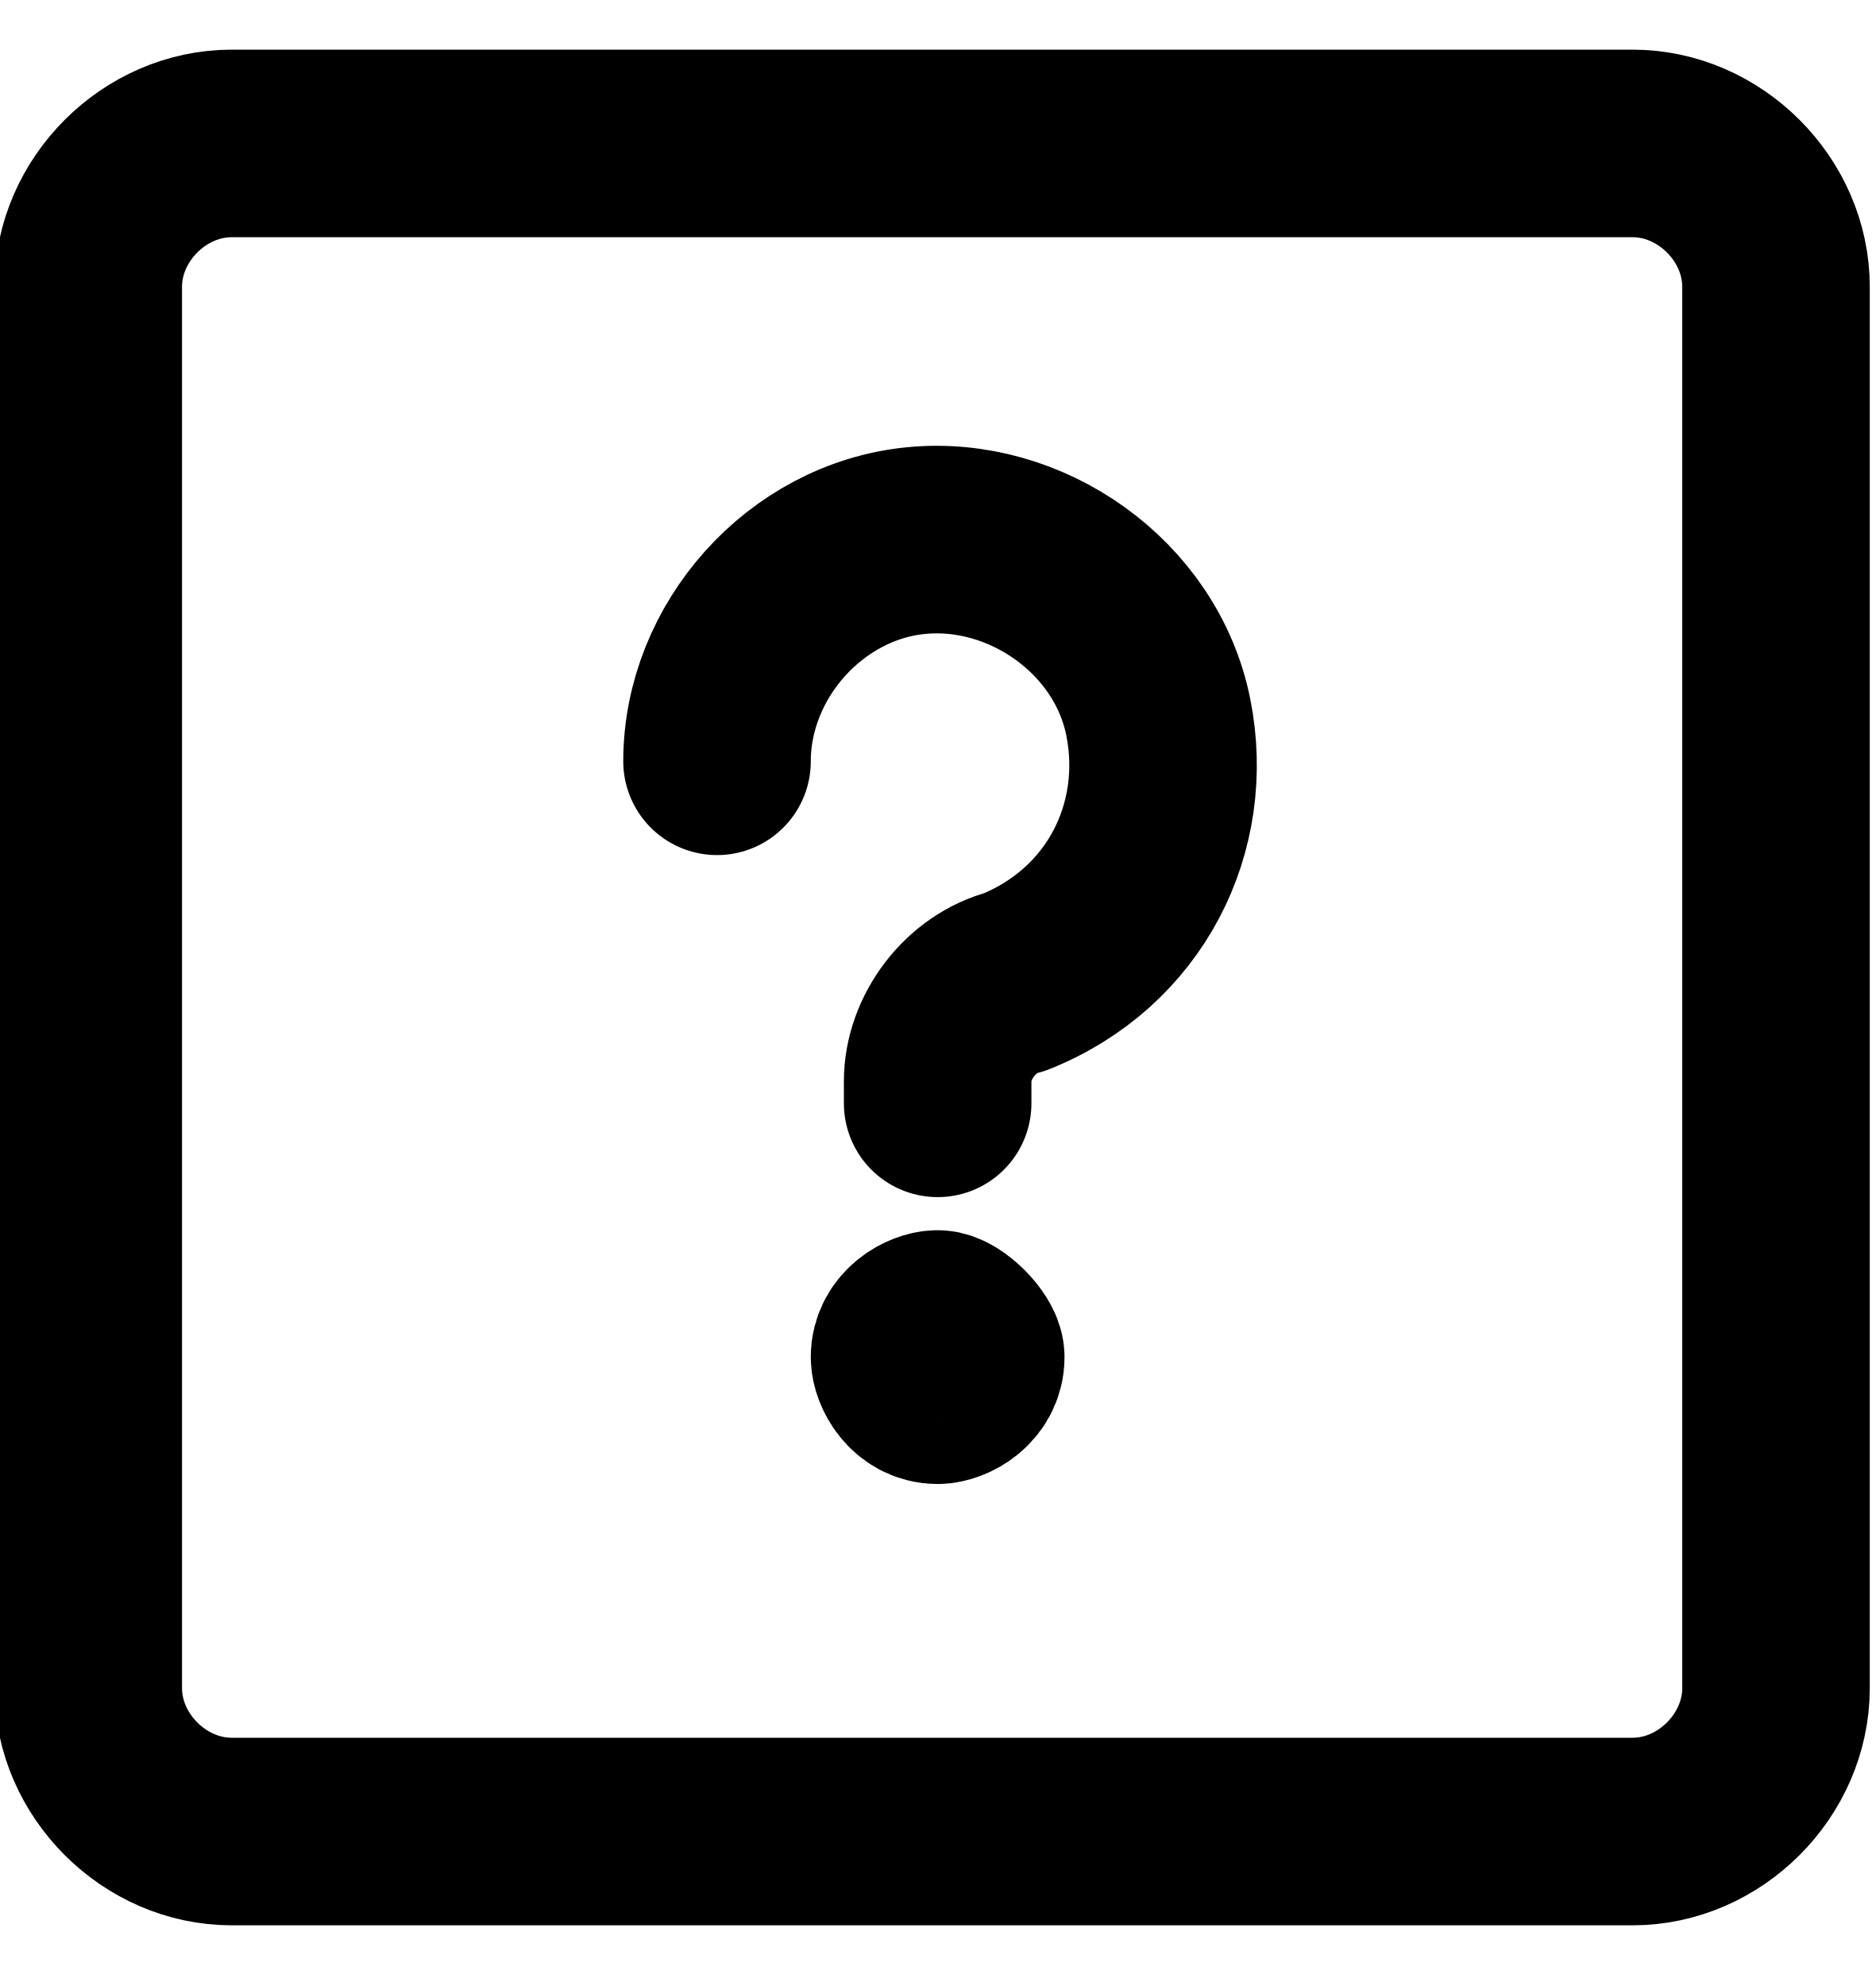
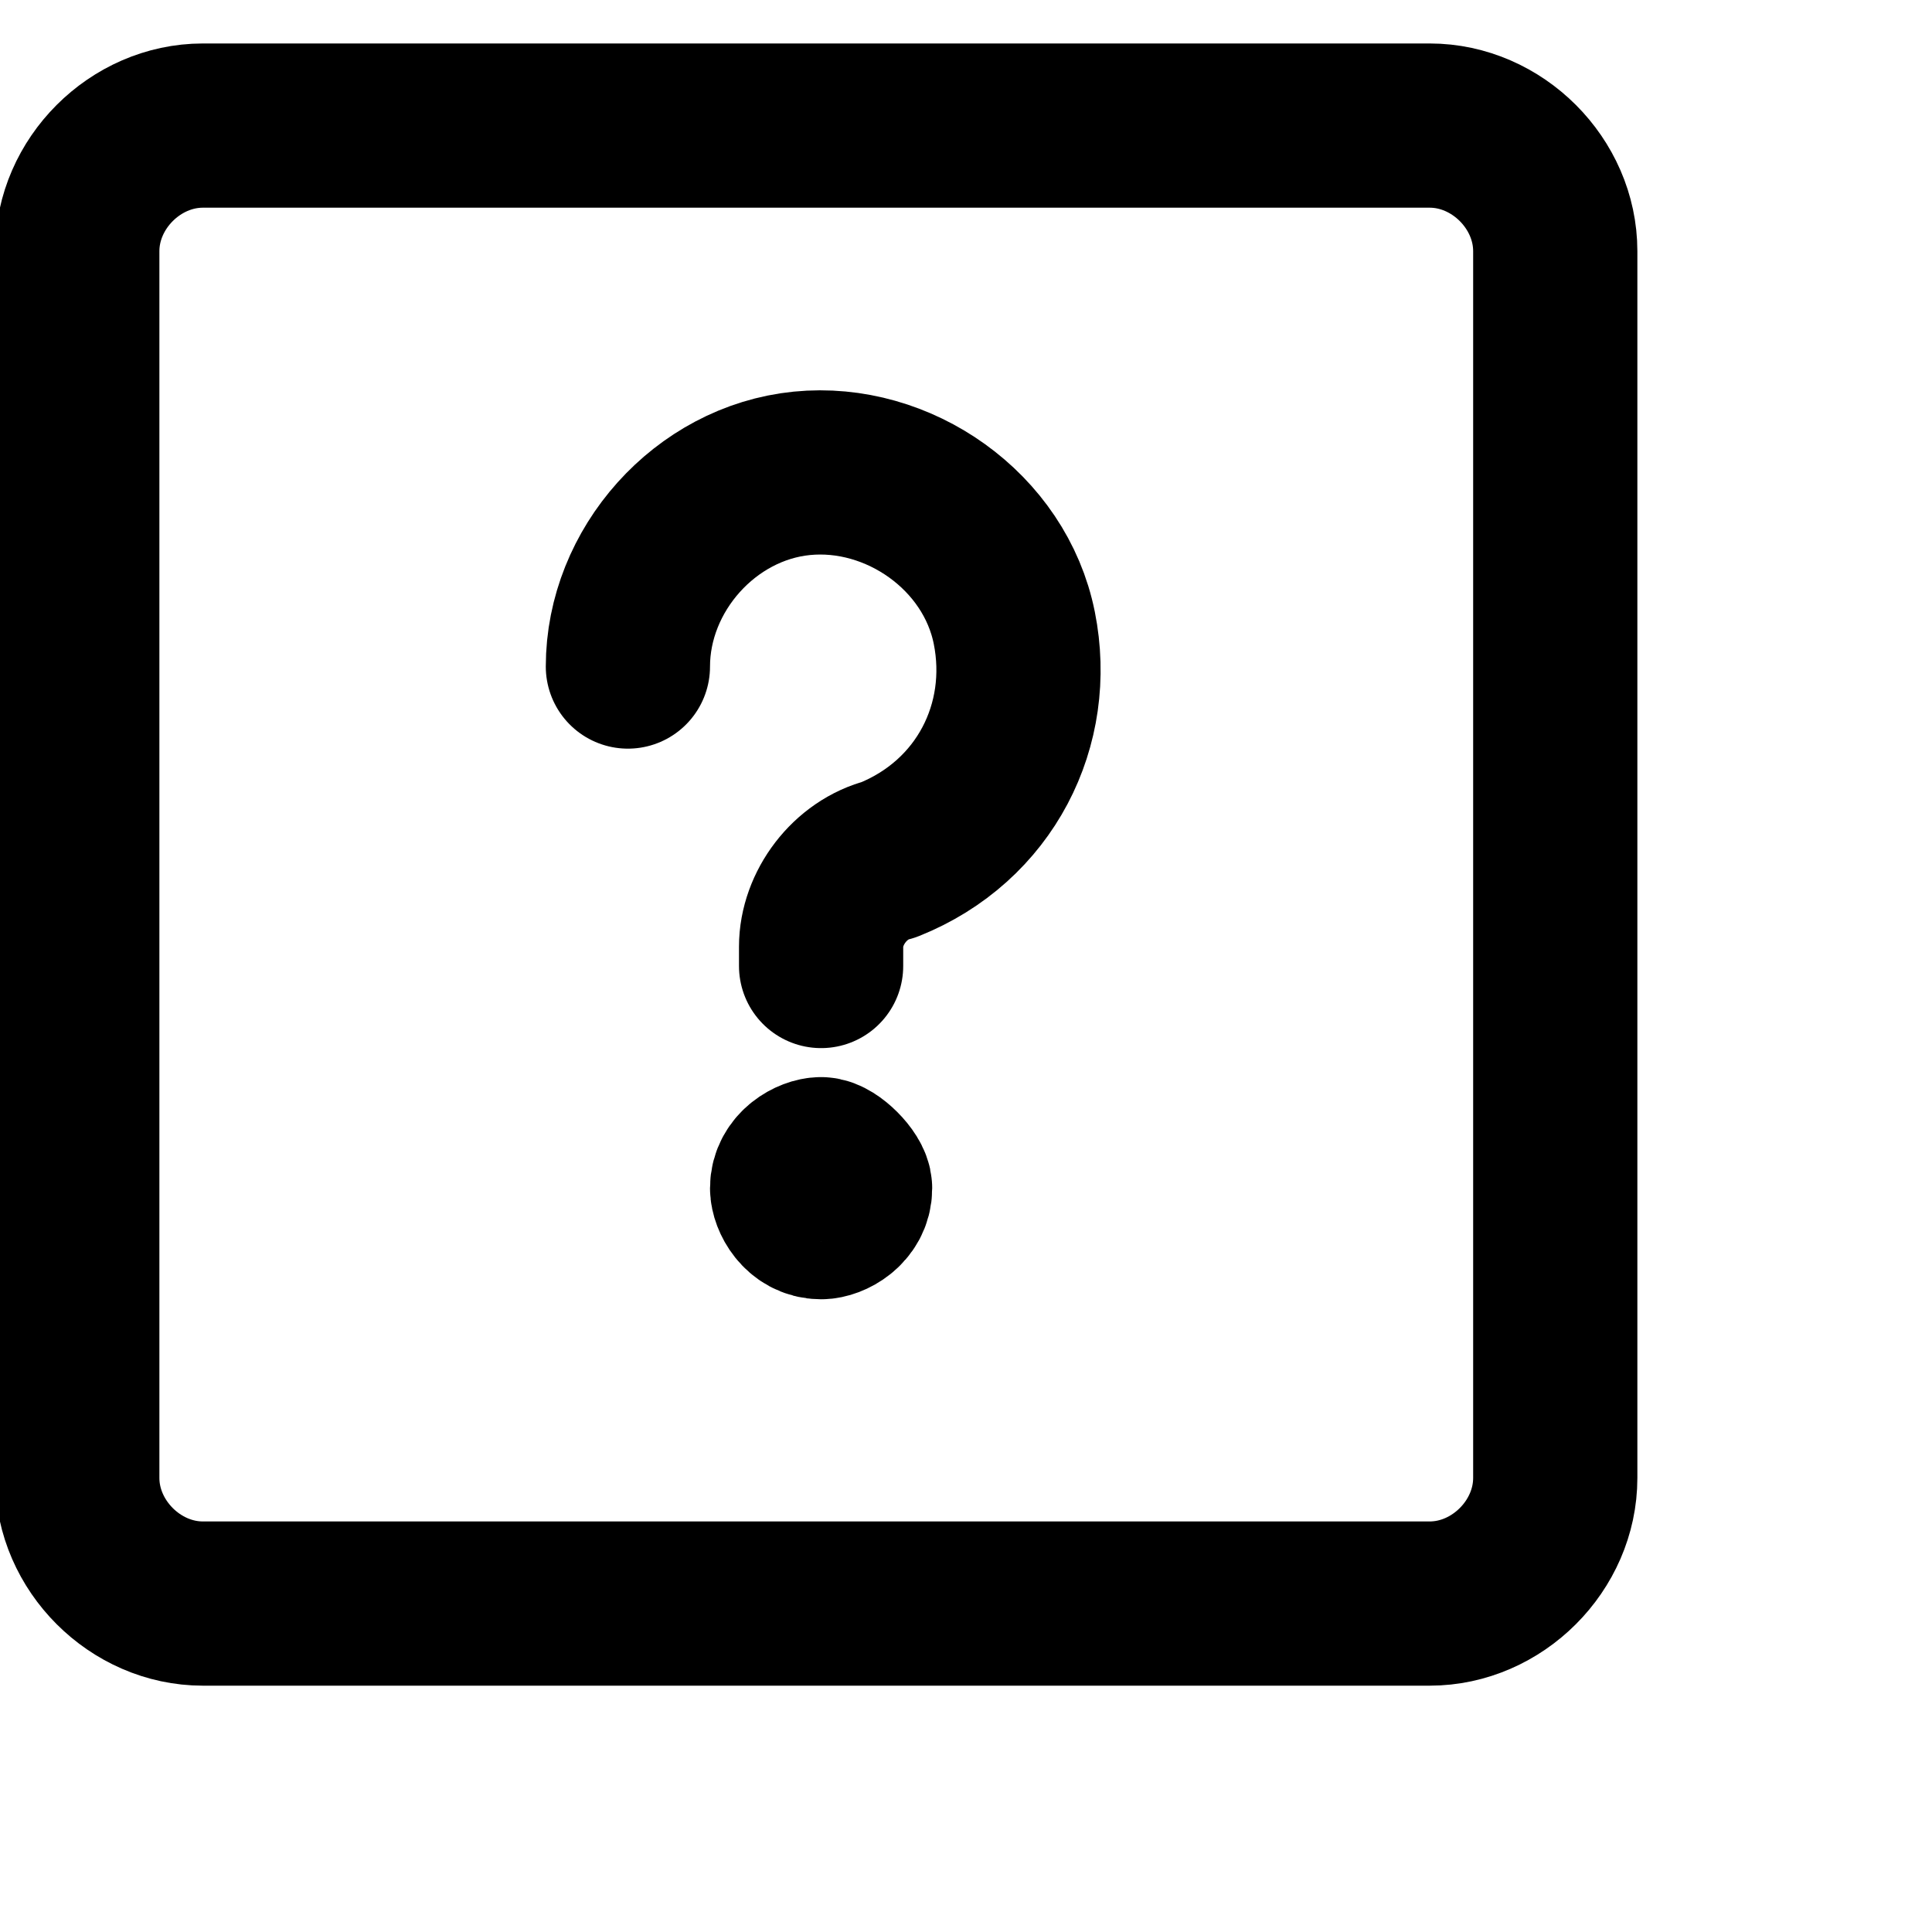
- <svg xmlns="http://www.w3.org/2000/svg" viewBox="0 0 17 18">
+ <svg xmlns="http://www.w3.org/2000/svg" viewBox="0 0 20 20">
  <path fill="none" stroke="currentColor" stroke-width="1.7" stroke-linecap="round" stroke-linejoin="round" d="M6.5 6.9c0-1 .8-1.9 1.8-2 1-.1 2 .6 2.2 1.6.2 1-.3 2-1.3 2.4-.4.1-.7.5-.7.9v.2m0 2c-.1 0-.3.1-.3.3 0 .1.1.3.3.3.1 0 .3-.1.3-.3 0-.1-.2-.3-.3-.3h0" />
  <path fill="none" stroke="currentColor" stroke-width="1.7" stroke-linecap="round" stroke-linejoin="round" d="M.8 2.6c0-.7.6-1.3 1.3-1.3h12.7c.7 0 1.3.6 1.3 1.3v12.7c0 .7-.6 1.3-1.3 1.3H2.1c-.7 0-1.3-.6-1.3-1.3V2.6z" />
</svg>
